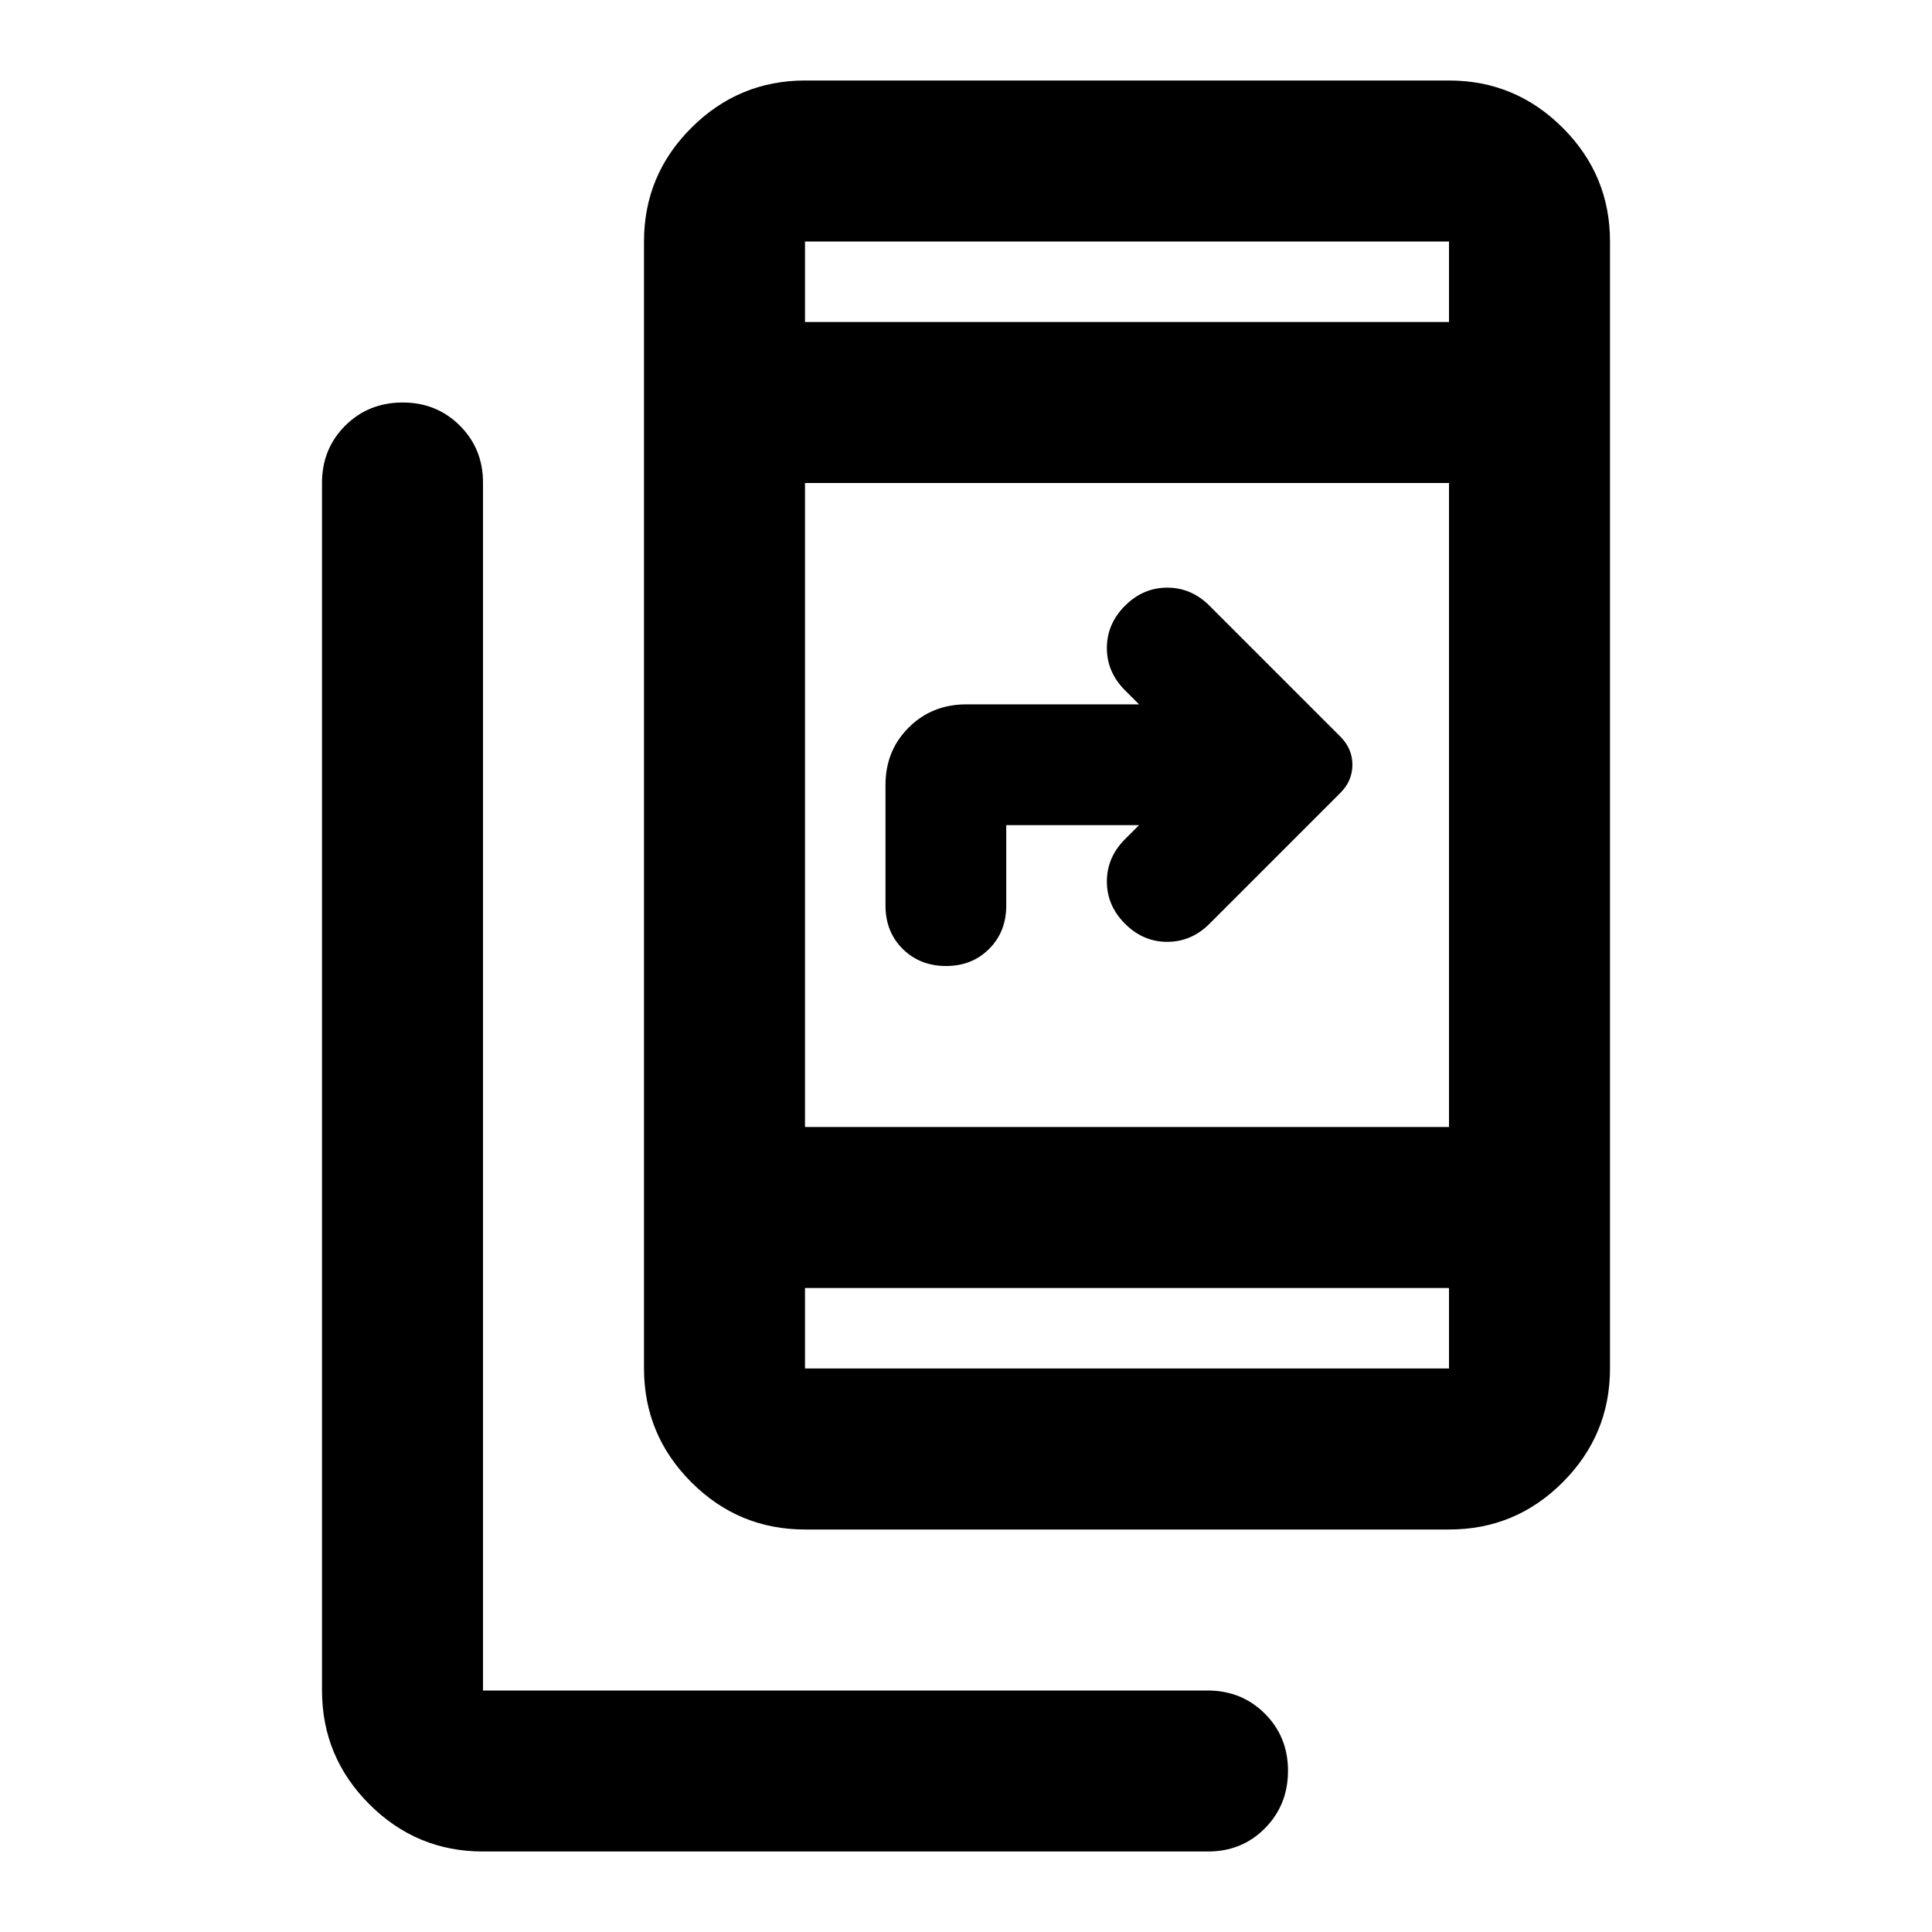
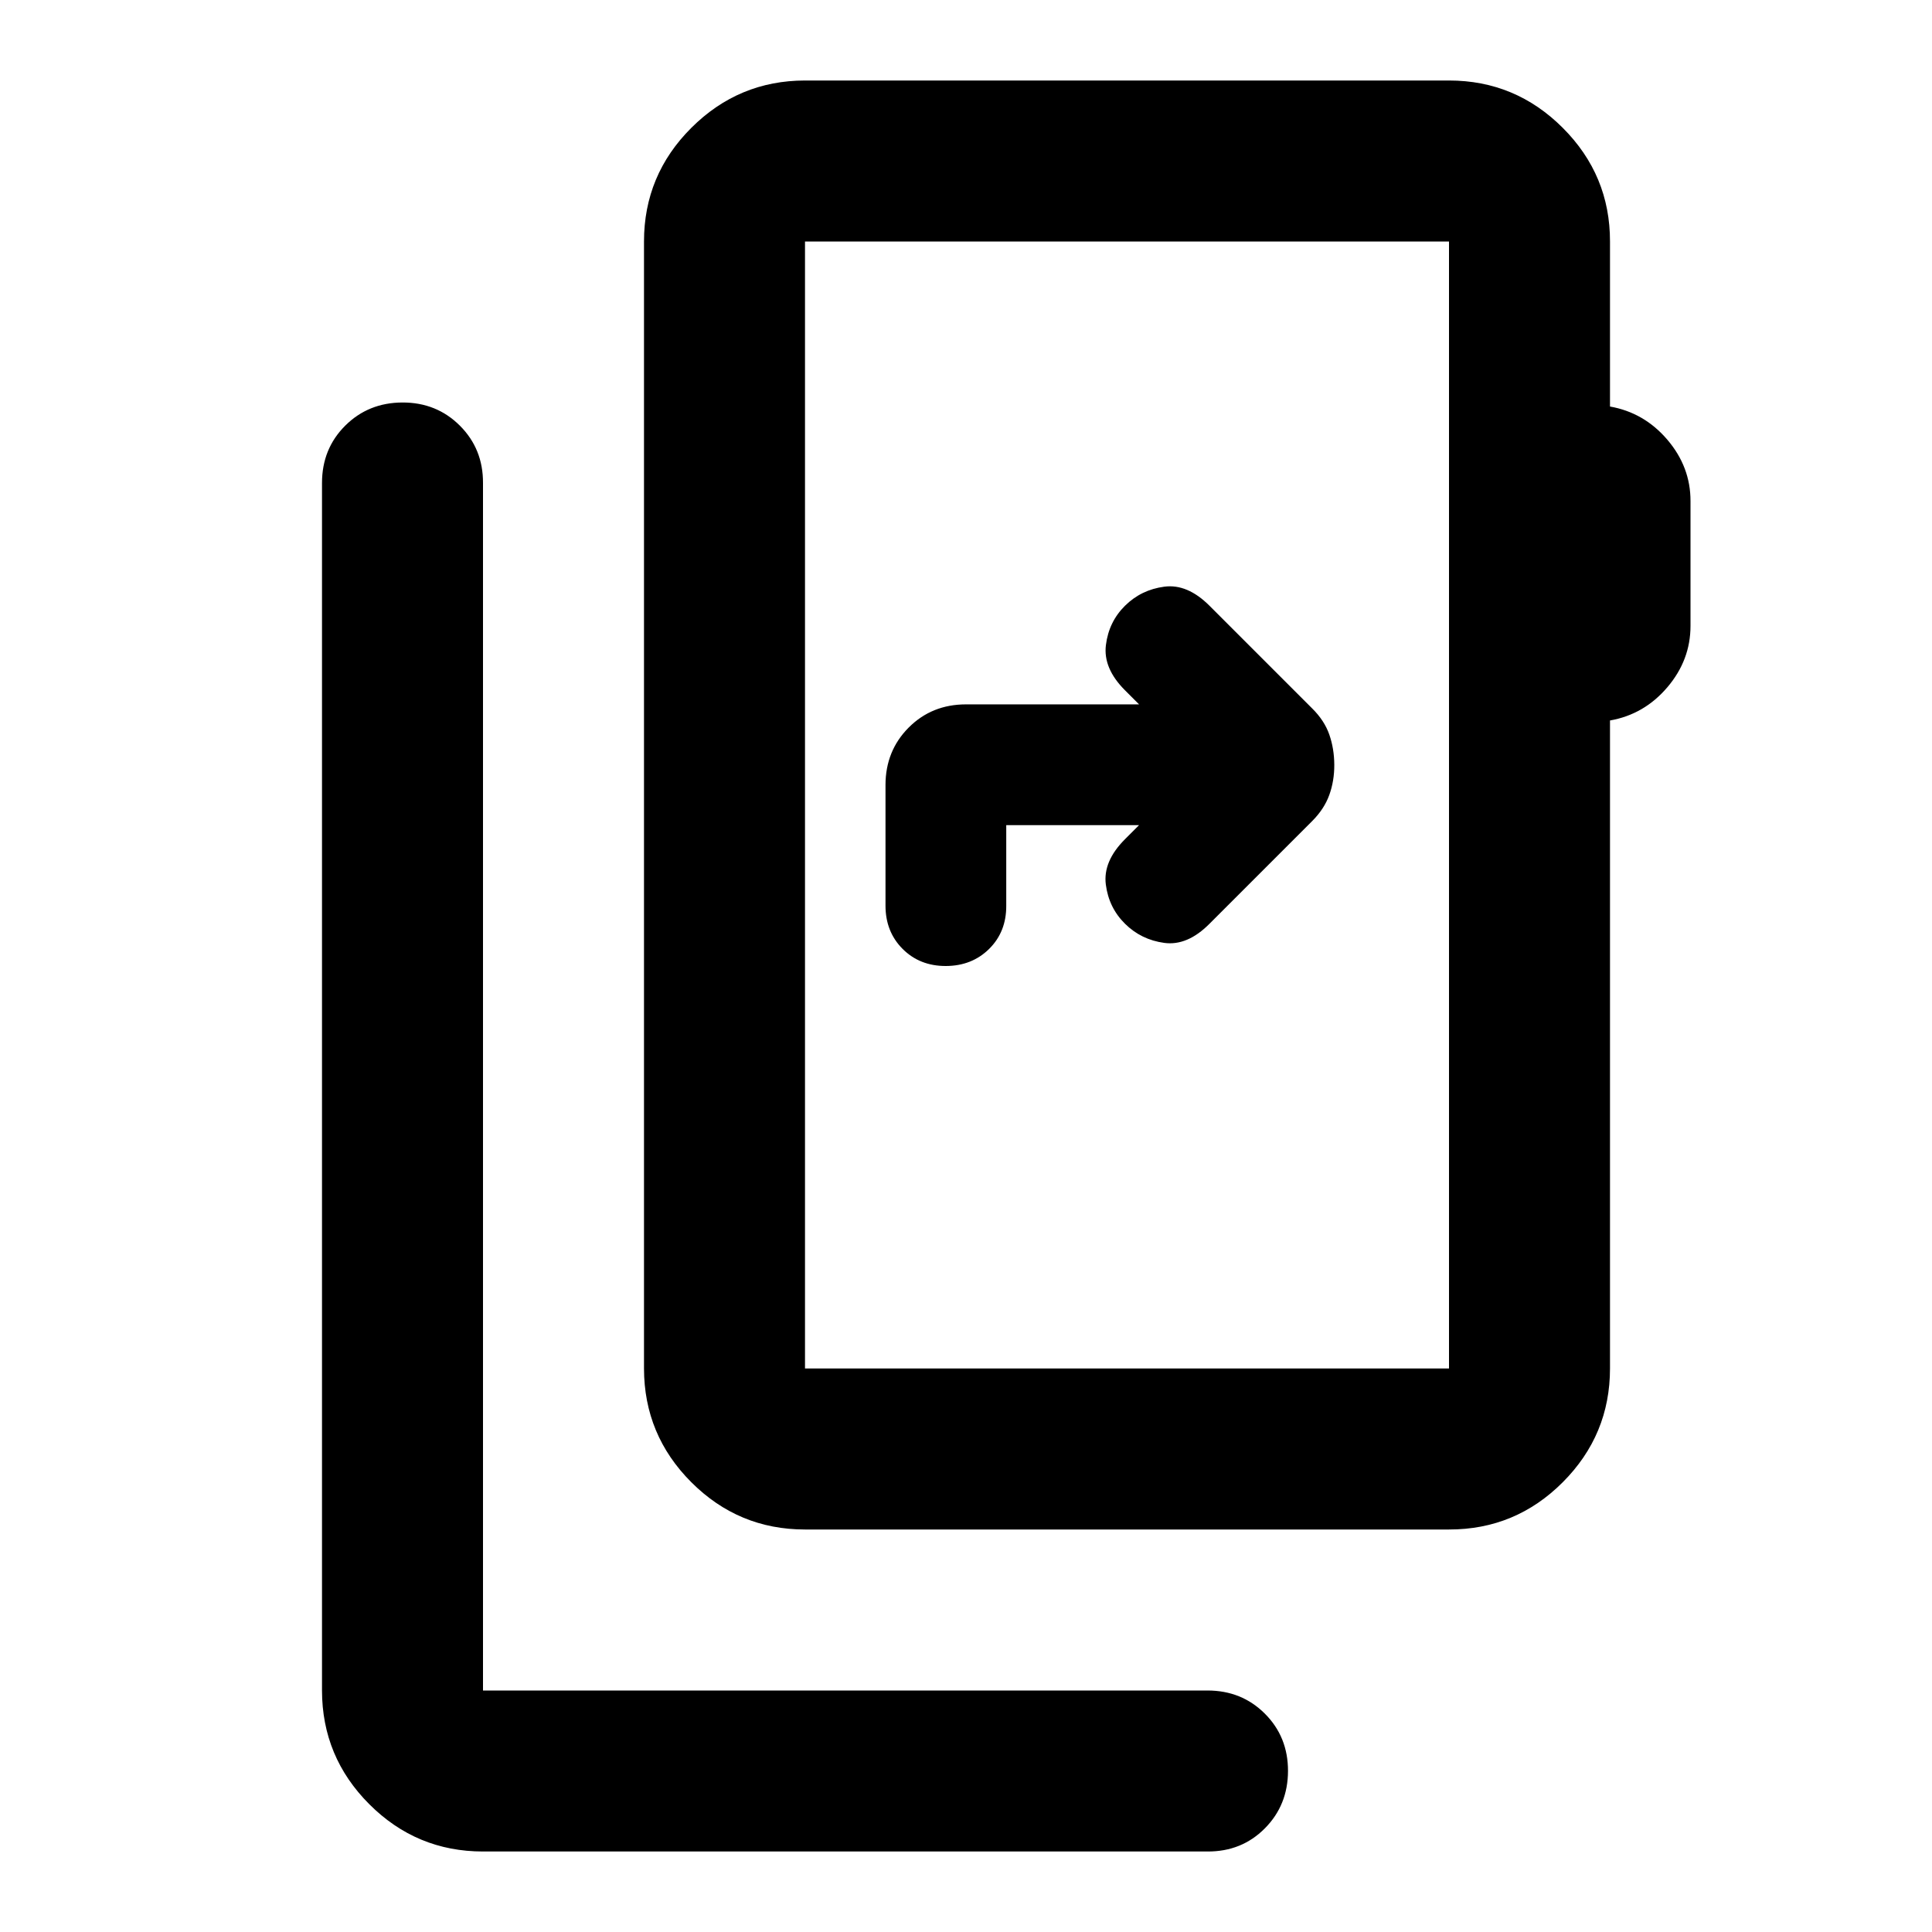
<svg xmlns="http://www.w3.org/2000/svg" viewBox="0 0 24 24" width="24" height="24">
-   <path fill="currentColor" d="M6 23q-.825 0-1.412-.587T4 21V6q0-.425.288-.712T5 5t.713.288T6 6v15h9q.425 0 .713.288T16 22t-.288.713T15 23zm4-4q-.825 0-1.412-.587T8 17V3q0-.825.588-1.412T10 1h8q.825 0 1.413.588T20 3v14q0 .825-.587 1.413T18 19zm0-3v1h8v-1zm0-2h8V6h-8zm4.15-3.75H12.5v1q0 .325-.213.538T11.75 12t-.537-.213T11 11.25v-1.5q0-.425.288-.712T12 8.75h2.15l-.175-.175q-.225-.225-.225-.525t.225-.525t.525-.225t.525.225L16.65 9.15q.15.15.15.35t-.15.35l-1.625 1.625q-.225.225-.525.225t-.525-.225t-.225-.525t.225-.525zM10 4h8V3h-8zm0 0V3zm0 12v1z" />
+   <path fill="currentColor" d="M6 23q-.825 0-1.412-.587T4 21V6q0-.425.288-.712T5 5t.713.288T6 6v15h9q.425 0 .713.288T16 22t-.288.713T15 23zm12-6V3h-8v14zm-8 0V3zm0 2q-.825 0-1.412-.587T8 17V3q0-.825.588-1.412T10 1h8q.825 0 1.413.588T20 3v2.05q.425.075.713.413t.287.762v1.55q0 .425-.288.763T20 8.95V17q0 .825-.587 1.413T18 19zm4.15-8.75l-.175.175q-.275.275-.238.563t.238.487t.488.238t.562-.238L16.3 10.2q.15-.15.213-.325t.062-.375t-.062-.375T16.3 8.8l-1.275-1.275q-.275-.275-.562-.237t-.488.237t-.237.488t.237.562l.175.175H12q-.425 0-.712.288T11 9.75v1.5q0 .325.213.538t.537.212t.538-.213t.212-.537v-1z" />
</svg>
